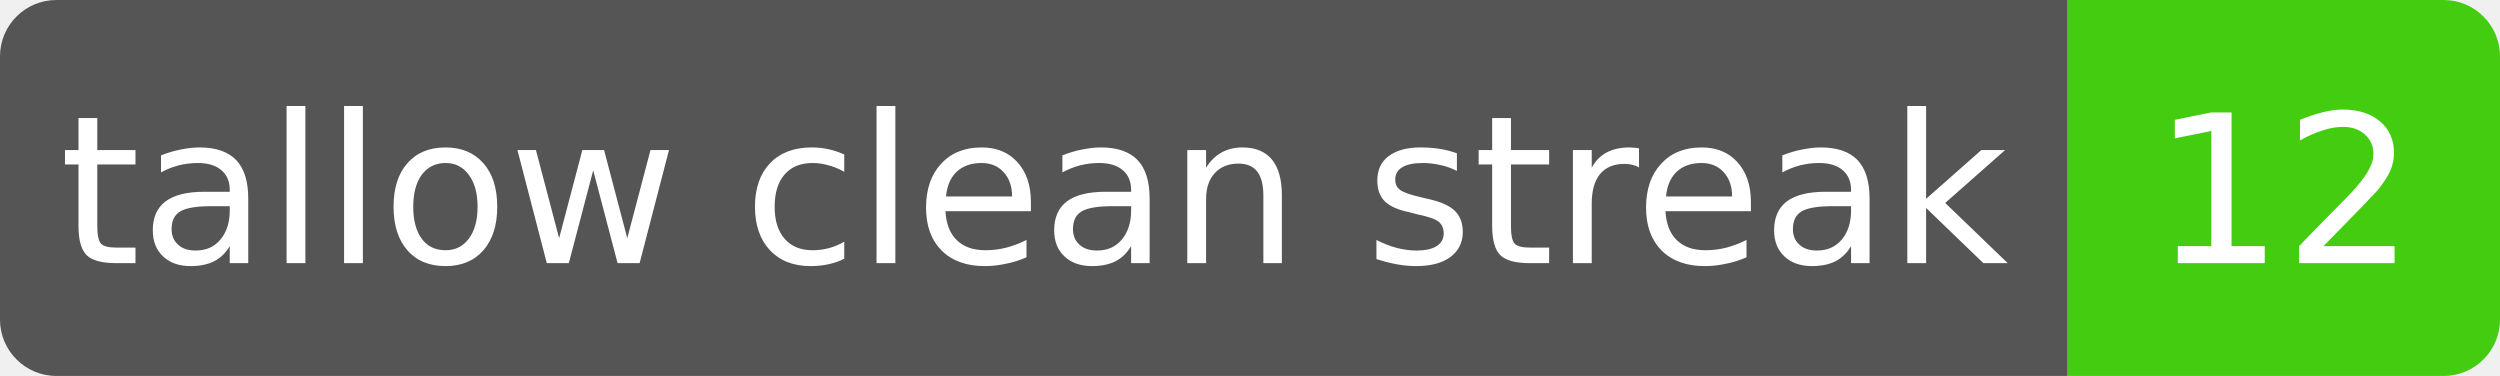
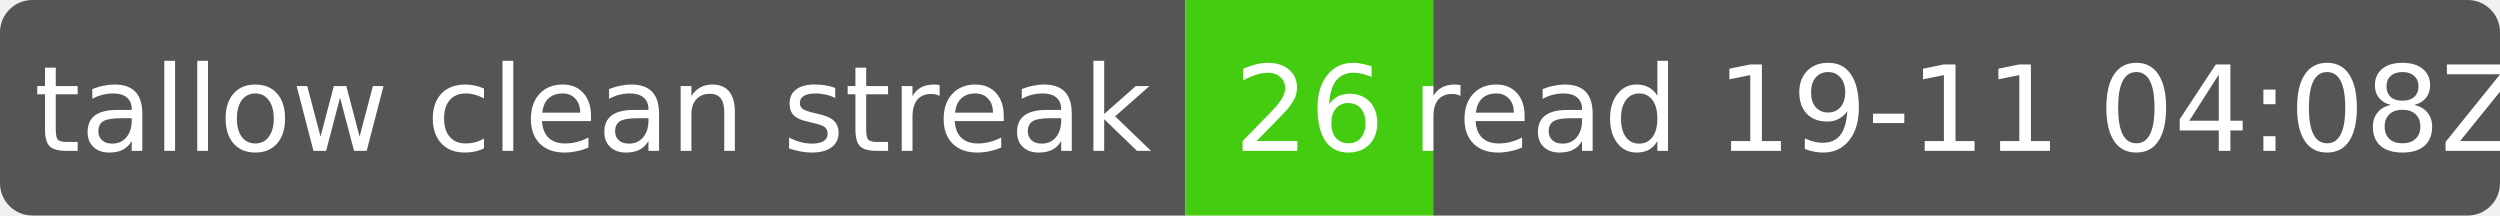
- <svg xmlns="http://www.w3.org/2000/svg" width="133" height="20" role="img" aria-label="Cap-survived clean runs (since last Daily limit exceeded death): 12">
+ <svg xmlns="http://www.w3.org/2000/svg" width="232" height="20" role="img" aria-label="Cap-survived clean runs (since last Daily limit exceeded death): 26; audit read 2026-11-19T04:08:41.337Z">
  <clipPath id="r">
-     <rect width="133" height="20" rx="3" />
+     <rect width="232" height="20" rx="3" />
  </clipPath>
  <g clip-path="url(#r)">
    <rect width="110" height="20" fill="#555" />
    <rect x="110" width="23" height="20" fill="#4c1" />
+     <rect x="133" width="99" height="20" fill="#555" />
  </g>
  <g fill="#fff" text-anchor="middle" font-family="Verdana,DejaVu Sans,sans-serif" font-size="11">
    <text x="55.0" y="14">tallow clean streak</text>
-     <text x="121.5" y="14">12</text>
+     <text x="121.5" y="14">26</text>
+     <text x="182.5" y="14">read 19-11 04:08Z</text>
  </g>
</svg>
